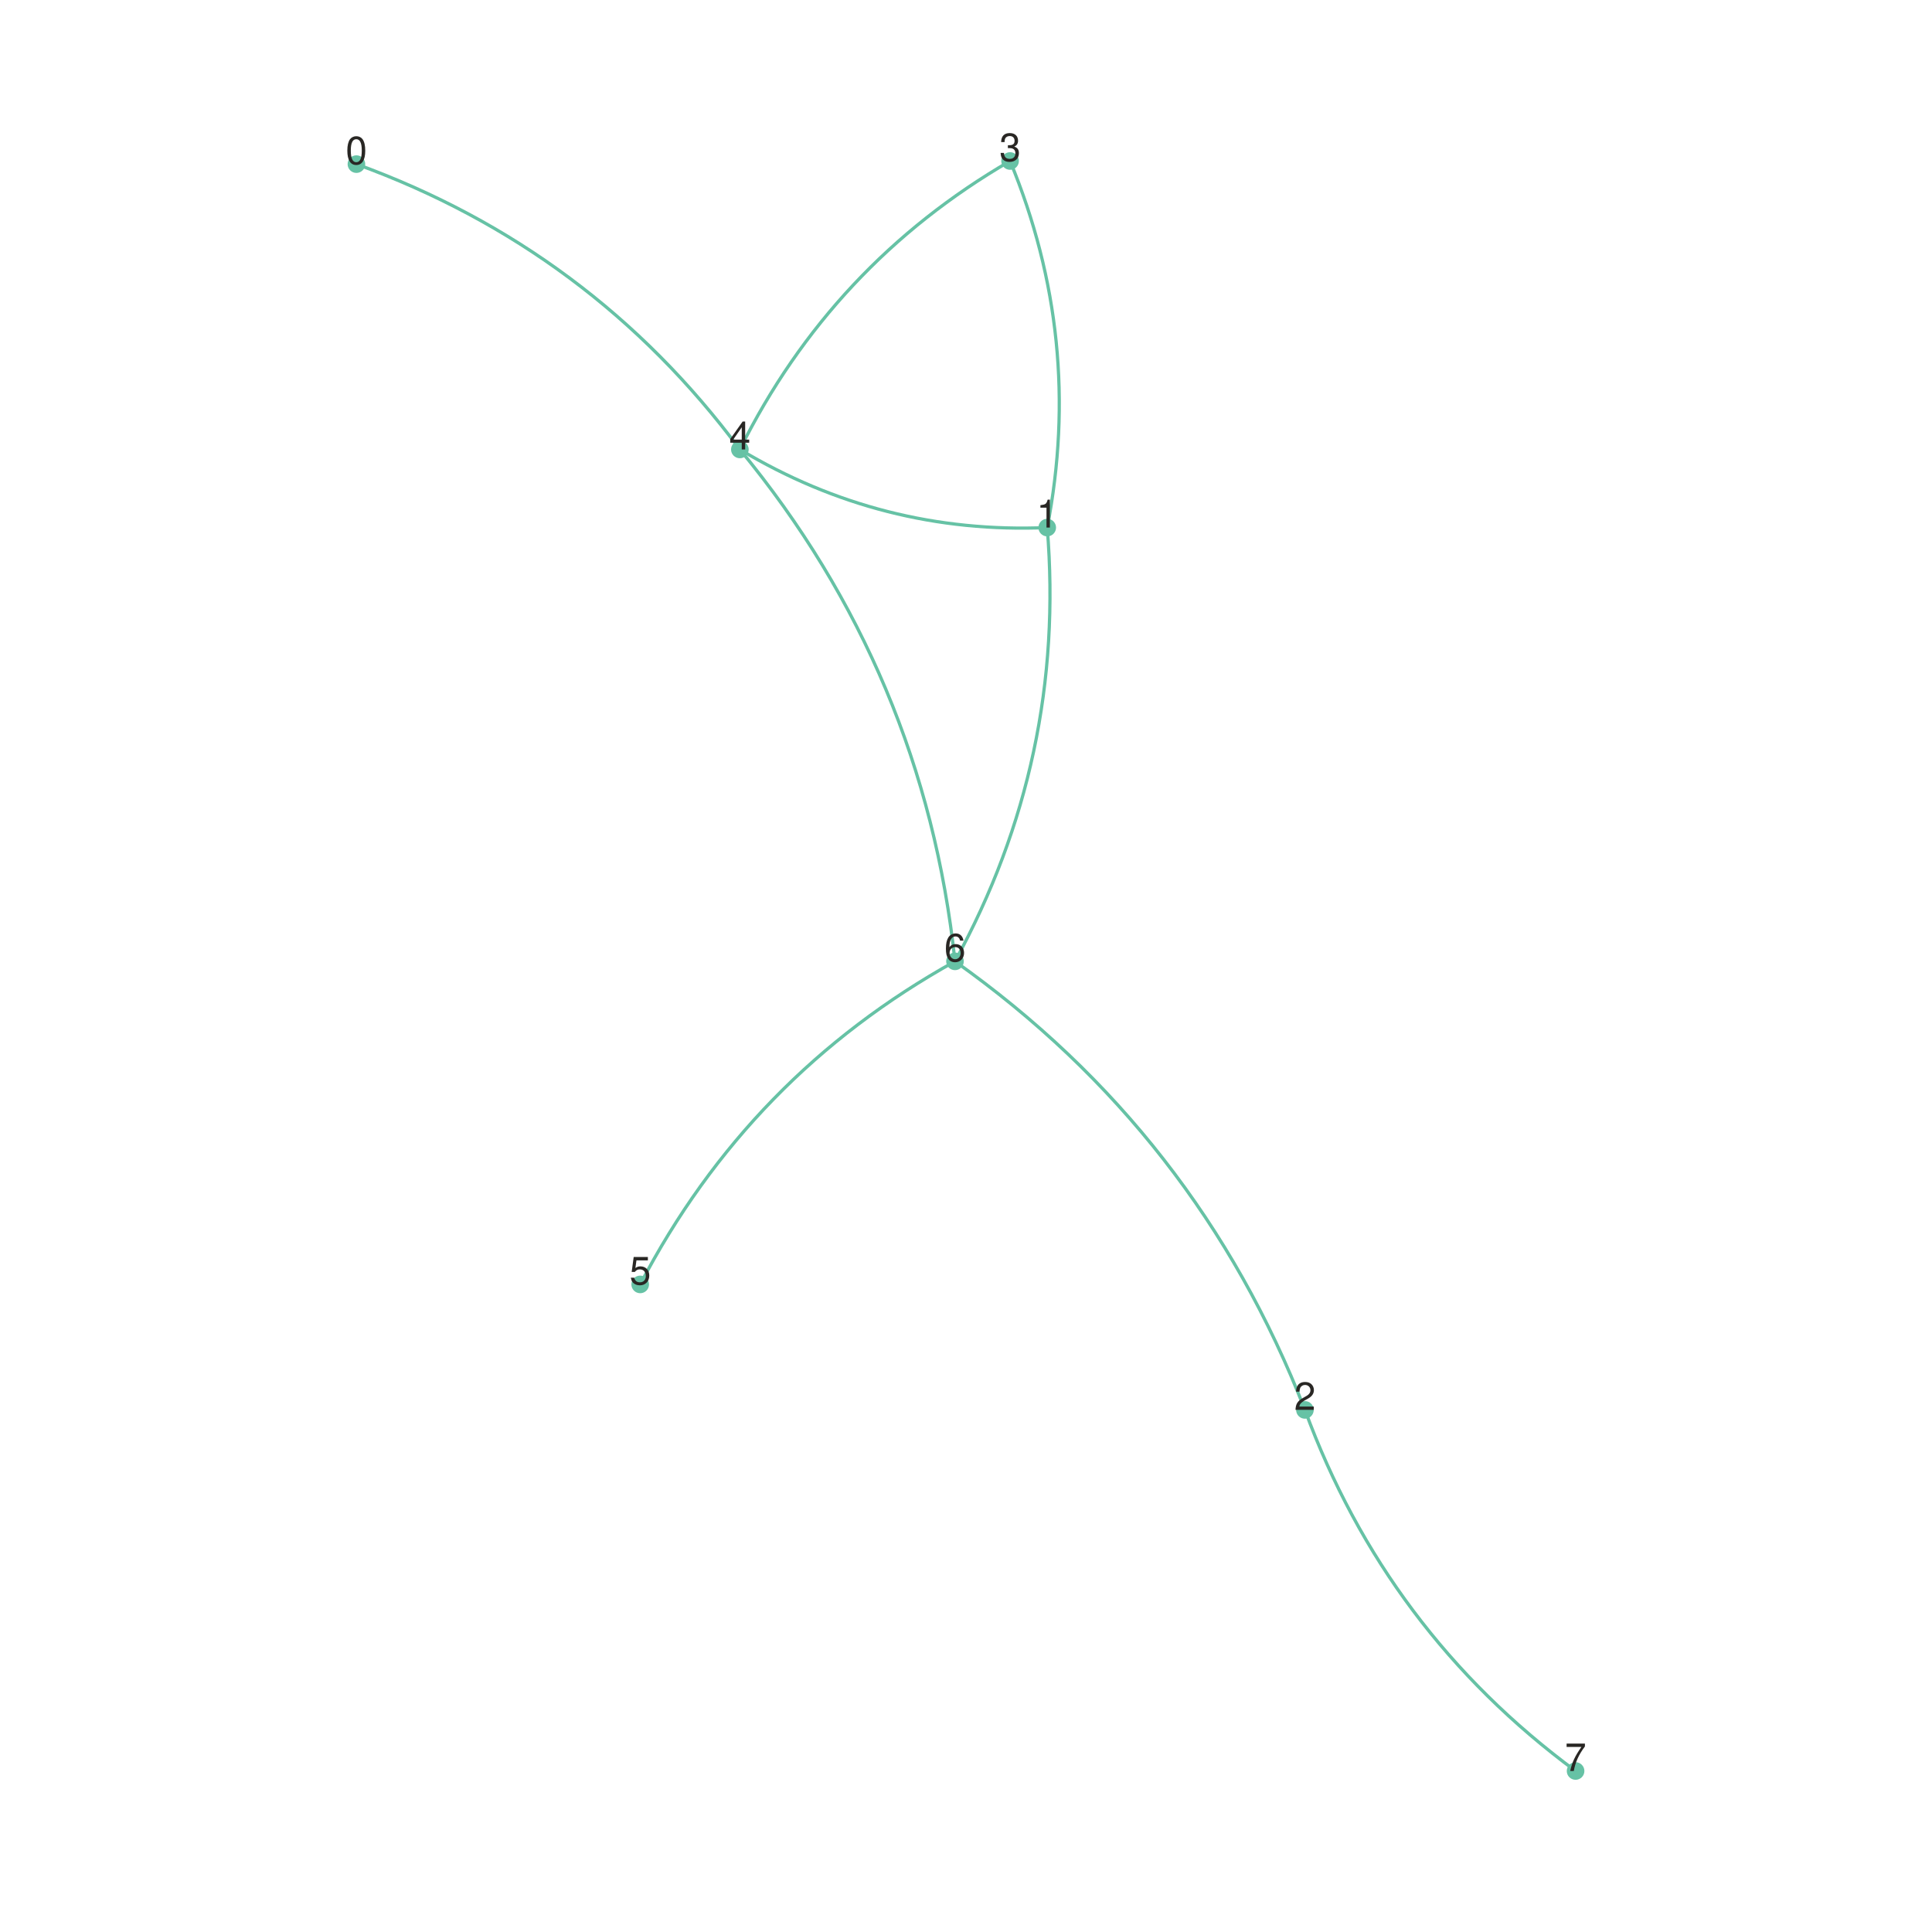
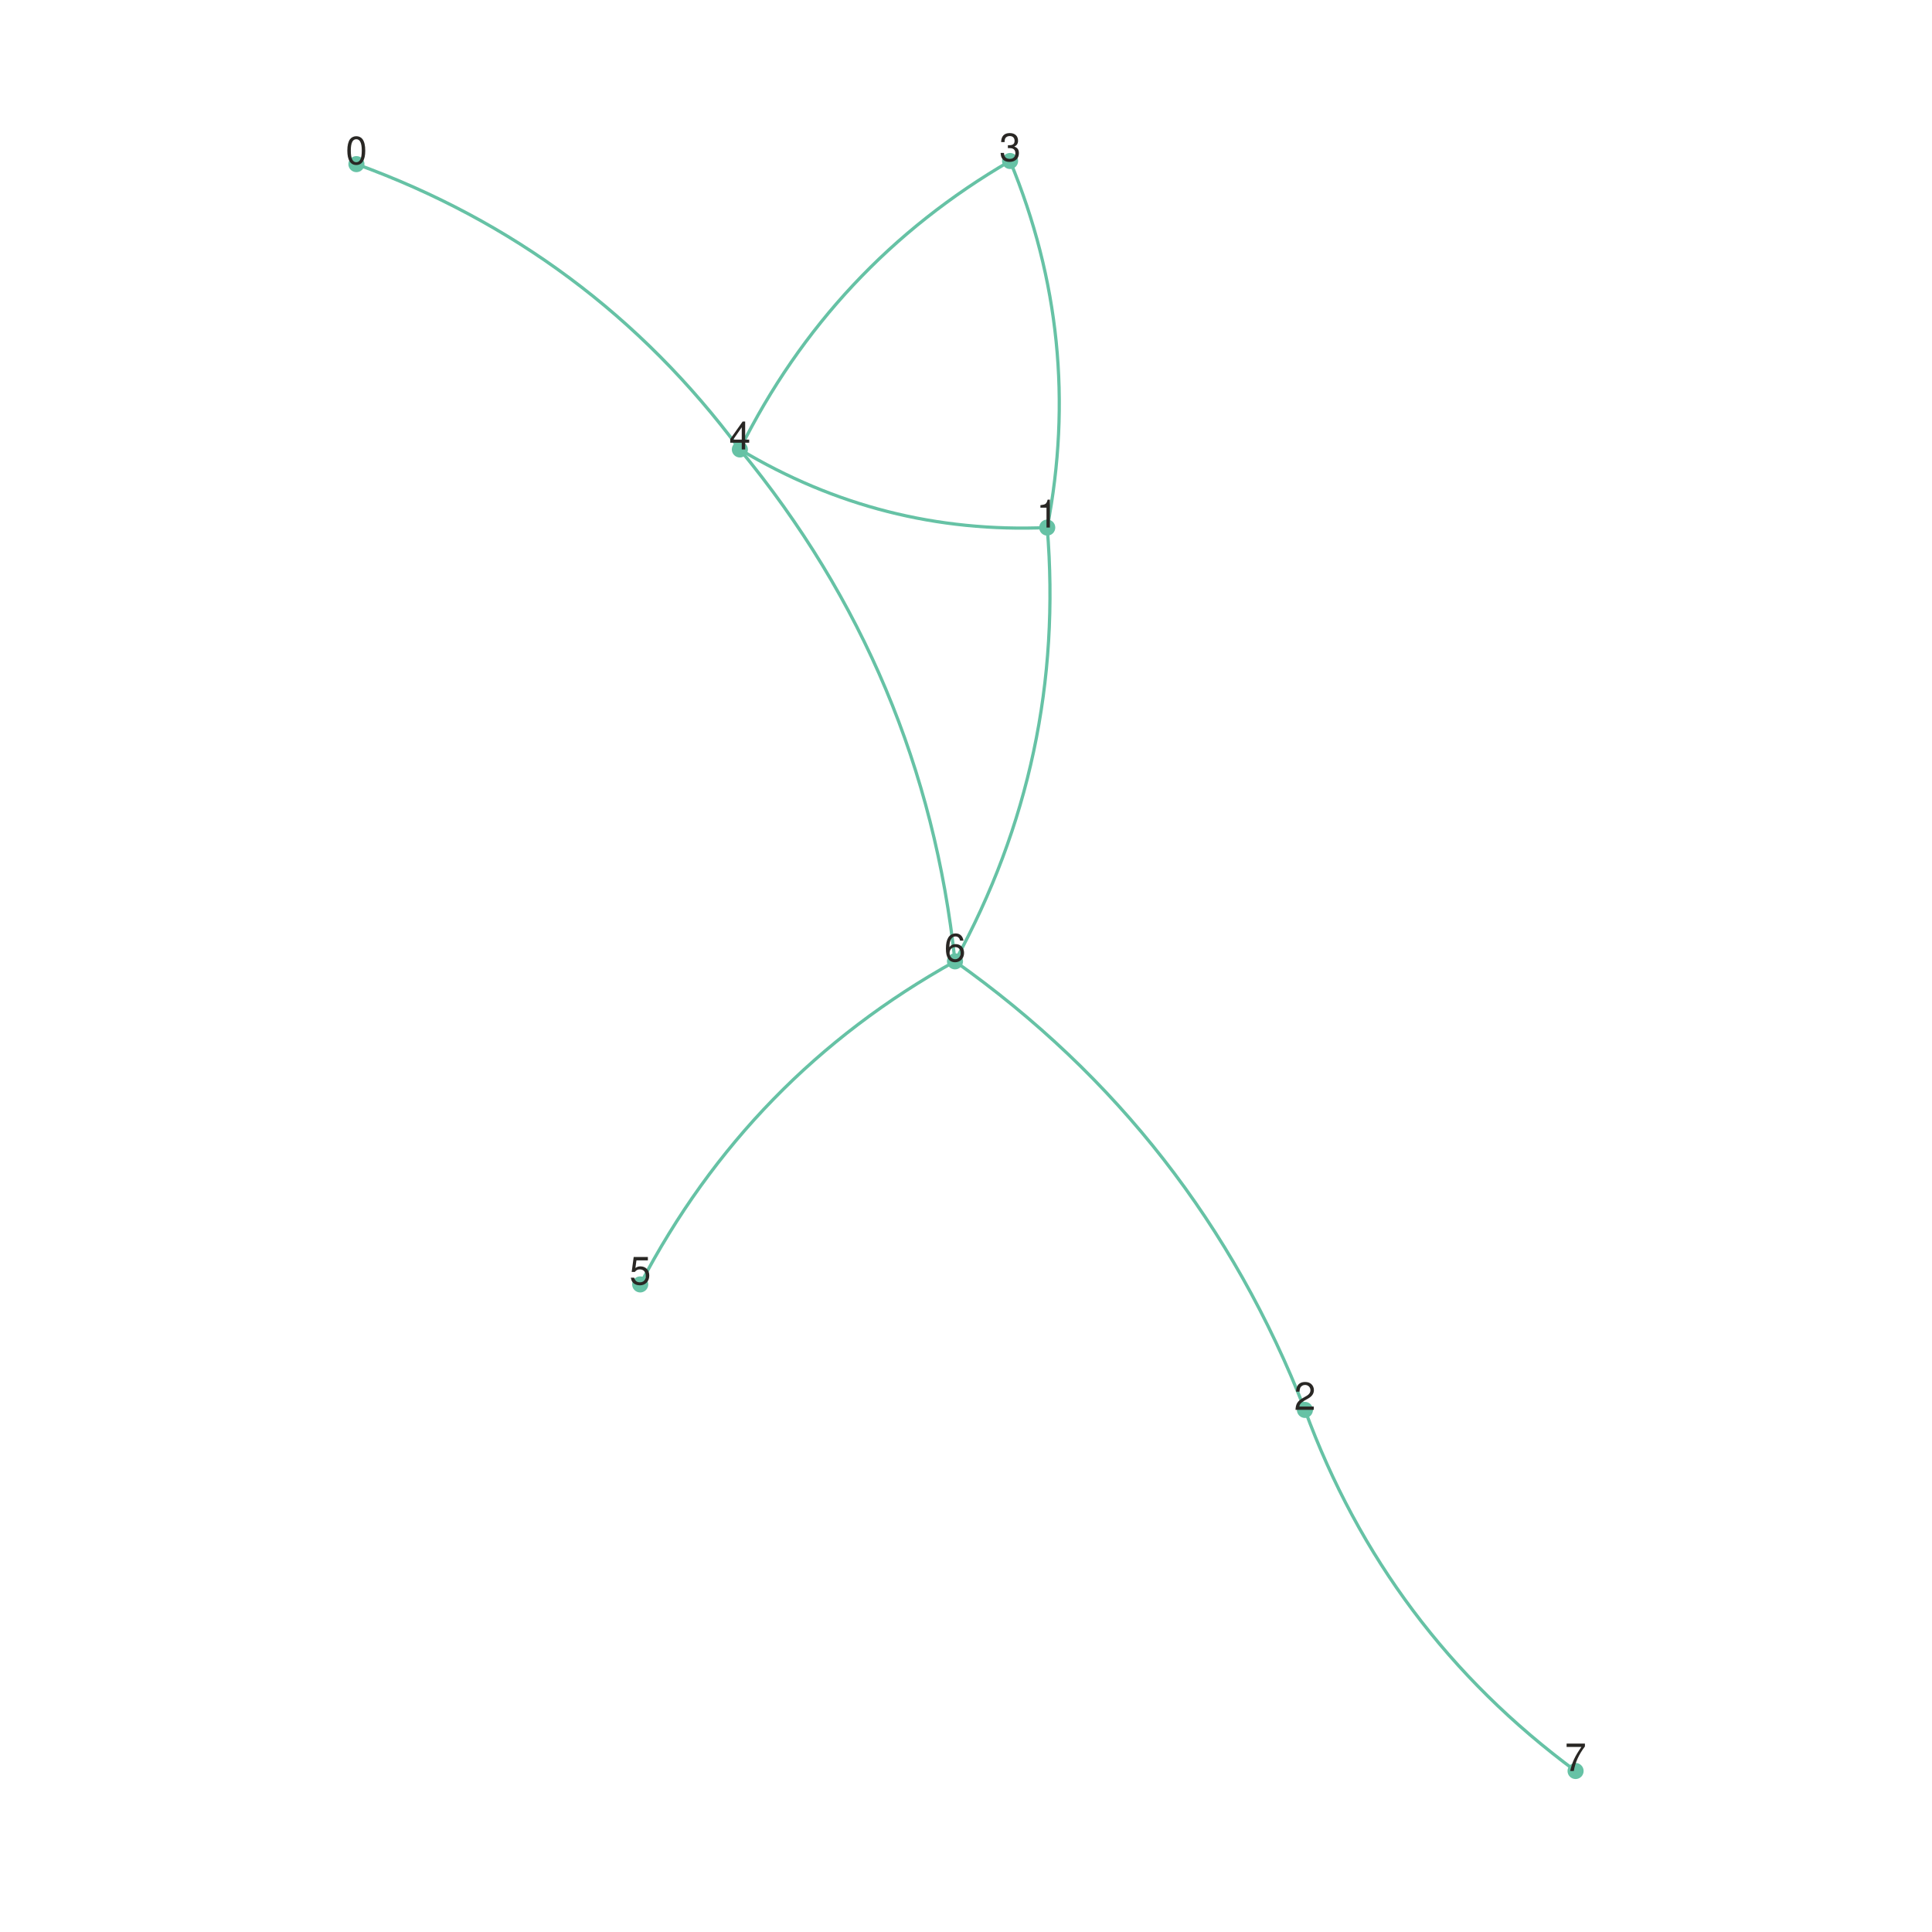
- <svg xmlns="http://www.w3.org/2000/svg" height="600px" id="tf06da51b600f403f82f74d6b747676c4" preserveAspectRatio="xMidYMid meet" style="background-color:transparent;fill:rgb(16.1%,15.3%,14.1%);fill-opacity:1.0;font-family:Helvetica;font-size:12px;opacity:1.0;stroke:rgb(16.1%,15.3%,14.1%);stroke-opacity:1.0;stroke-width:1.0" viewBox="0 0 600 600" width="600px">
-   <g class="toyplot-axes-Cartesian" id="t3ddff5e37b79461a99fd114535dd8984">
-     <clipPath id="t457ad2e7cc854314b9fa0995cc7e188f">
+ <svg xmlns="http://www.w3.org/2000/svg" height="600px" id="t62f87dfa4ee949f28757e6ad00b4d9bc" preserveAspectRatio="xMidYMid meet" style="background-color:transparent;fill:rgb(16.1%,15.3%,14.1%);fill-opacity:1.0;font-family:Helvetica;font-size:12px;opacity:1.0;stroke:rgb(16.1%,15.3%,14.1%);stroke-opacity:1.0;stroke-width:1.0" viewBox="0 0 600 600" width="600px">
+   <g class="toyplot-axes-Cartesian" id="t13191f9811264ea5b167e4c906093838">
+     <clipPath id="t6bded1be472e488e8eed454f29e0cf64">
      <rect height="520.0" width="520.0" x="40.0" y="40.0" />
    </clipPath>
-     <g class="toyplot-coordinate-events" clip-path="url(#t457ad2e7cc854314b9fa0995cc7e188f)" style="cursor:crosshair">
+     <g class="toyplot-coordinate-events" clip-path="url(#t6bded1be472e488e8eed454f29e0cf64)" style="cursor:crosshair">
      <rect height="520.0" style="pointer-events:all;visibility:hidden" width="520.0" x="40.0" y="40.0" />
-       <g class="toyplot-mark-Graph" id="t987b70c4635b482d86b51fb88439f32f">
+       <g class="toyplot-mark-Graph" id="tb90278ea2986459da9decb4521591cac">
        <g class="toyplot-Edges">
          <path d="M 489.311 550.0 Q 489.311 550.0 489.311 550.0" style="fill:none;stroke:rgb(40%,76.1%,64.7%);stroke-opacity:1.0;stroke-width:1.0" />
          <path d="M 313.687 50.0 Q 336.533 105.19 325.227 163.843" style="fill:none;stroke:rgb(40%,76.1%,64.7%);stroke-opacity:1.0;stroke-width:1.0" />
          <path d="M 296.581 298.556 Q 371.815 351.907 405.257 437.862" style="fill:none;stroke:rgb(40%,76.1%,64.7%);stroke-opacity:1.0;stroke-width:1.0" />
          <path d="M 198.821 398.887 Q 232.651 334.057 296.581 298.556" style="fill:none;stroke:rgb(40%,76.1%,64.7%);stroke-opacity:1.0;stroke-width:1.0" />
          <path d="M 229.771 139.579 Q 258.292 82.202 313.687 50.0" style="fill:none;stroke:rgb(40%,76.1%,64.7%);stroke-opacity:1.0;stroke-width:1.0" />
          <path d="M 229.771 139.579 Q 287.023 209.046 296.581 298.556" style="fill:none;stroke:rgb(40%,76.1%,64.7%);stroke-opacity:1.0;stroke-width:1.0" />
          <path d="M 110.689 50.97 Q 183.522 77.412 229.771 139.579" style="fill:none;stroke:rgb(40%,76.1%,64.7%);stroke-opacity:1.0;stroke-width:1.0" />
          <path d="M 325.227 163.843 Q 273.86 166.029 229.771 139.579" style="fill:none;stroke:rgb(40%,76.1%,64.7%);stroke-opacity:1.0;stroke-width:1.0" />
          <path d="M 489.311 550.0 Q 430.463 506.539 405.257 437.862" style="fill:none;stroke:rgb(40%,76.1%,64.7%);stroke-opacity:1.0;stroke-width:1.0" />
          <path d="M 325.227 163.843 Q 331.111 235.496 296.581 298.556" style="fill:none;stroke:rgb(40%,76.1%,64.7%);stroke-opacity:1.0;stroke-width:1.0" />
          <path d="M 325.227 163.843 Q 325.227 163.843 325.227 163.843" style="fill:none;stroke:rgb(40%,76.1%,64.7%);stroke-opacity:1.0;stroke-width:1.0" />
          <path d="M 313.687 50.0 Q 313.687 50.0 313.687 50.0" style="fill:none;stroke:rgb(40%,76.1%,64.7%);stroke-opacity:1.0;stroke-width:1.0" />
        </g>
        <g class="toyplot-Vertices">
          <g class="toyplot-Datum" style="fill:rgb(40%,76.1%,64.7%);fill-opacity:1.0;opacity:1.0;stroke:rgb(40%,76.1%,64.7%);stroke-opacity:1.0">
-             <circle cx="110.689" cy="50.97" r="2.236" />
+             <circle cx="110.689" cy="50.97" r="2.0" />
          </g>
          <g class="toyplot-Datum" style="fill:rgb(40%,76.1%,64.7%);fill-opacity:1.0;opacity:1.0;stroke:rgb(40%,76.1%,64.7%);stroke-opacity:1.0">
-             <circle cx="325.227" cy="163.843" r="2.236" />
+             <circle cx="325.227" cy="163.843" r="2.0" />
          </g>
          <g class="toyplot-Datum" style="fill:rgb(40%,76.1%,64.7%);fill-opacity:1.0;opacity:1.0;stroke:rgb(40%,76.1%,64.7%);stroke-opacity:1.0">
-             <circle cx="405.257" cy="437.862" r="2.236" />
+             <circle cx="405.257" cy="437.862" r="2.0" />
          </g>
          <g class="toyplot-Datum" style="fill:rgb(40%,76.1%,64.7%);fill-opacity:1.0;opacity:1.0;stroke:rgb(40%,76.1%,64.7%);stroke-opacity:1.0">
-             <circle cx="313.687" cy="50.0" r="2.236" />
+             <circle cx="313.687" cy="50.0" r="2.0" />
          </g>
          <g class="toyplot-Datum" style="fill:rgb(40%,76.1%,64.7%);fill-opacity:1.0;opacity:1.0;stroke:rgb(40%,76.1%,64.7%);stroke-opacity:1.0">
-             <circle cx="229.771" cy="139.579" r="2.236" />
+             <circle cx="229.771" cy="139.579" r="2.0" />
          </g>
          <g class="toyplot-Datum" style="fill:rgb(40%,76.1%,64.7%);fill-opacity:1.0;opacity:1.0;stroke:rgb(40%,76.1%,64.7%);stroke-opacity:1.0">
-             <circle cx="198.821" cy="398.887" r="2.236" />
+             <circle cx="198.821" cy="398.887" r="2.0" />
          </g>
          <g class="toyplot-Datum" style="fill:rgb(40%,76.1%,64.7%);fill-opacity:1.0;opacity:1.0;stroke:rgb(40%,76.1%,64.7%);stroke-opacity:1.0">
-             <circle cx="296.581" cy="298.556" r="2.236" />
+             <circle cx="296.581" cy="298.556" r="2.0" />
          </g>
          <g class="toyplot-Datum" style="fill:rgb(40%,76.1%,64.7%);fill-opacity:1.0;opacity:1.0;stroke:rgb(40%,76.1%,64.7%);stroke-opacity:1.0">
-             <circle cx="489.311" cy="550.0" r="2.236" />
+             <circle cx="489.311" cy="550.0" r="2.0" />
          </g>
        </g>
        <g class="toyplot-Labels">
          <text class="toyplot-Datum" style="alignment-baseline:middle;font-size:12px;font-weight:normal;stroke:none;text-anchor:middle" x="110.689" y="50.97">0</text>
          <text class="toyplot-Datum" style="alignment-baseline:middle;font-size:12px;font-weight:normal;stroke:none;text-anchor:middle" x="325.227" y="163.843">1</text>
          <text class="toyplot-Datum" style="alignment-baseline:middle;font-size:12px;font-weight:normal;stroke:none;text-anchor:middle" x="405.257" y="437.862">2</text>
          <text class="toyplot-Datum" style="alignment-baseline:middle;font-size:12px;font-weight:normal;stroke:none;text-anchor:middle" x="313.687" y="50.0">3</text>
          <text class="toyplot-Datum" style="alignment-baseline:middle;font-size:12px;font-weight:normal;stroke:none;text-anchor:middle" x="229.771" y="139.579">4</text>
          <text class="toyplot-Datum" style="alignment-baseline:middle;font-size:12px;font-weight:normal;stroke:none;text-anchor:middle" x="198.821" y="398.887">5</text>
          <text class="toyplot-Datum" style="alignment-baseline:middle;font-size:12px;font-weight:normal;stroke:none;text-anchor:middle" x="296.581" y="298.556">6</text>
          <text class="toyplot-Datum" style="alignment-baseline:middle;font-size:12px;font-weight:normal;stroke:none;text-anchor:middle" x="489.311" y="550.0">7</text>
        </g>
      </g>
    </g>
    <g class="toyplot-coordinates" style="visibility:hidden">
      <rect height="14.0" style="fill:rgb(100%,100%,100%);fill-opacity:1.0;opacity:0.75;stroke:none" width="90.0" x="450.0" y="60.0" />
      <text style="alignment-baseline:middle;font-size:10px;font-weight:normal;stroke:none;text-anchor:middle" x="495.0" y="67.0" />
    </g>
  </g>
</svg>
